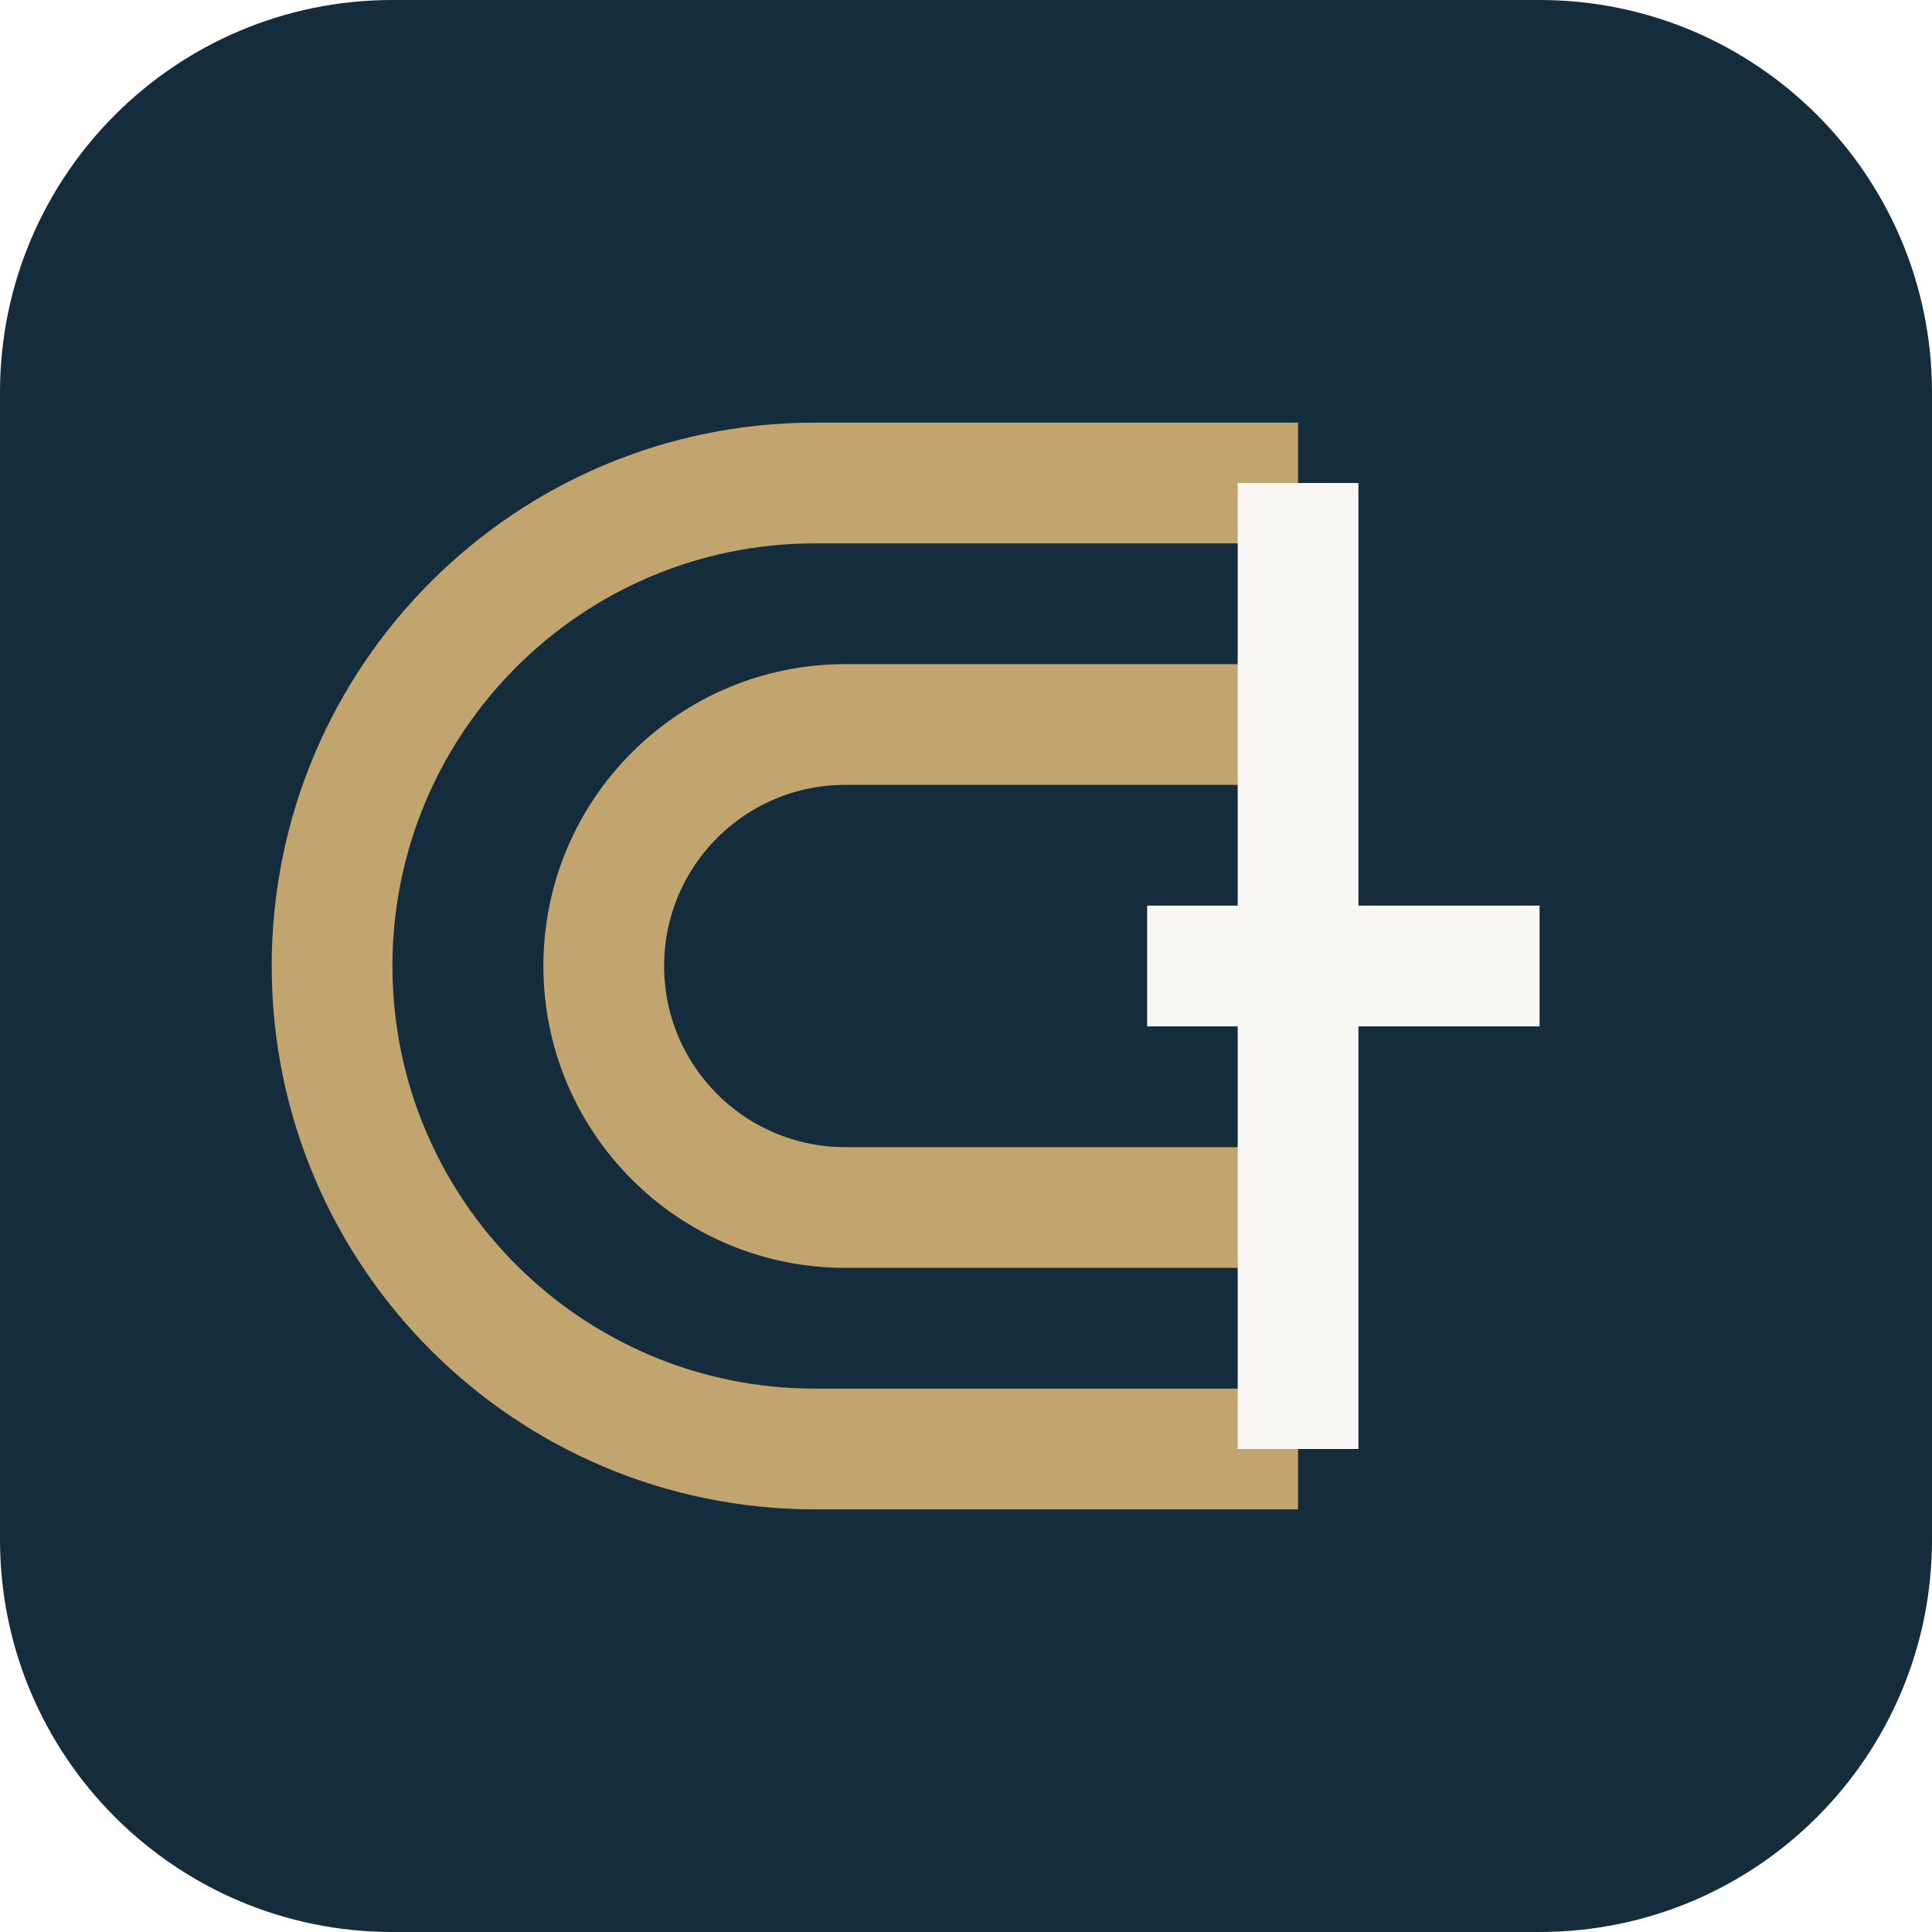
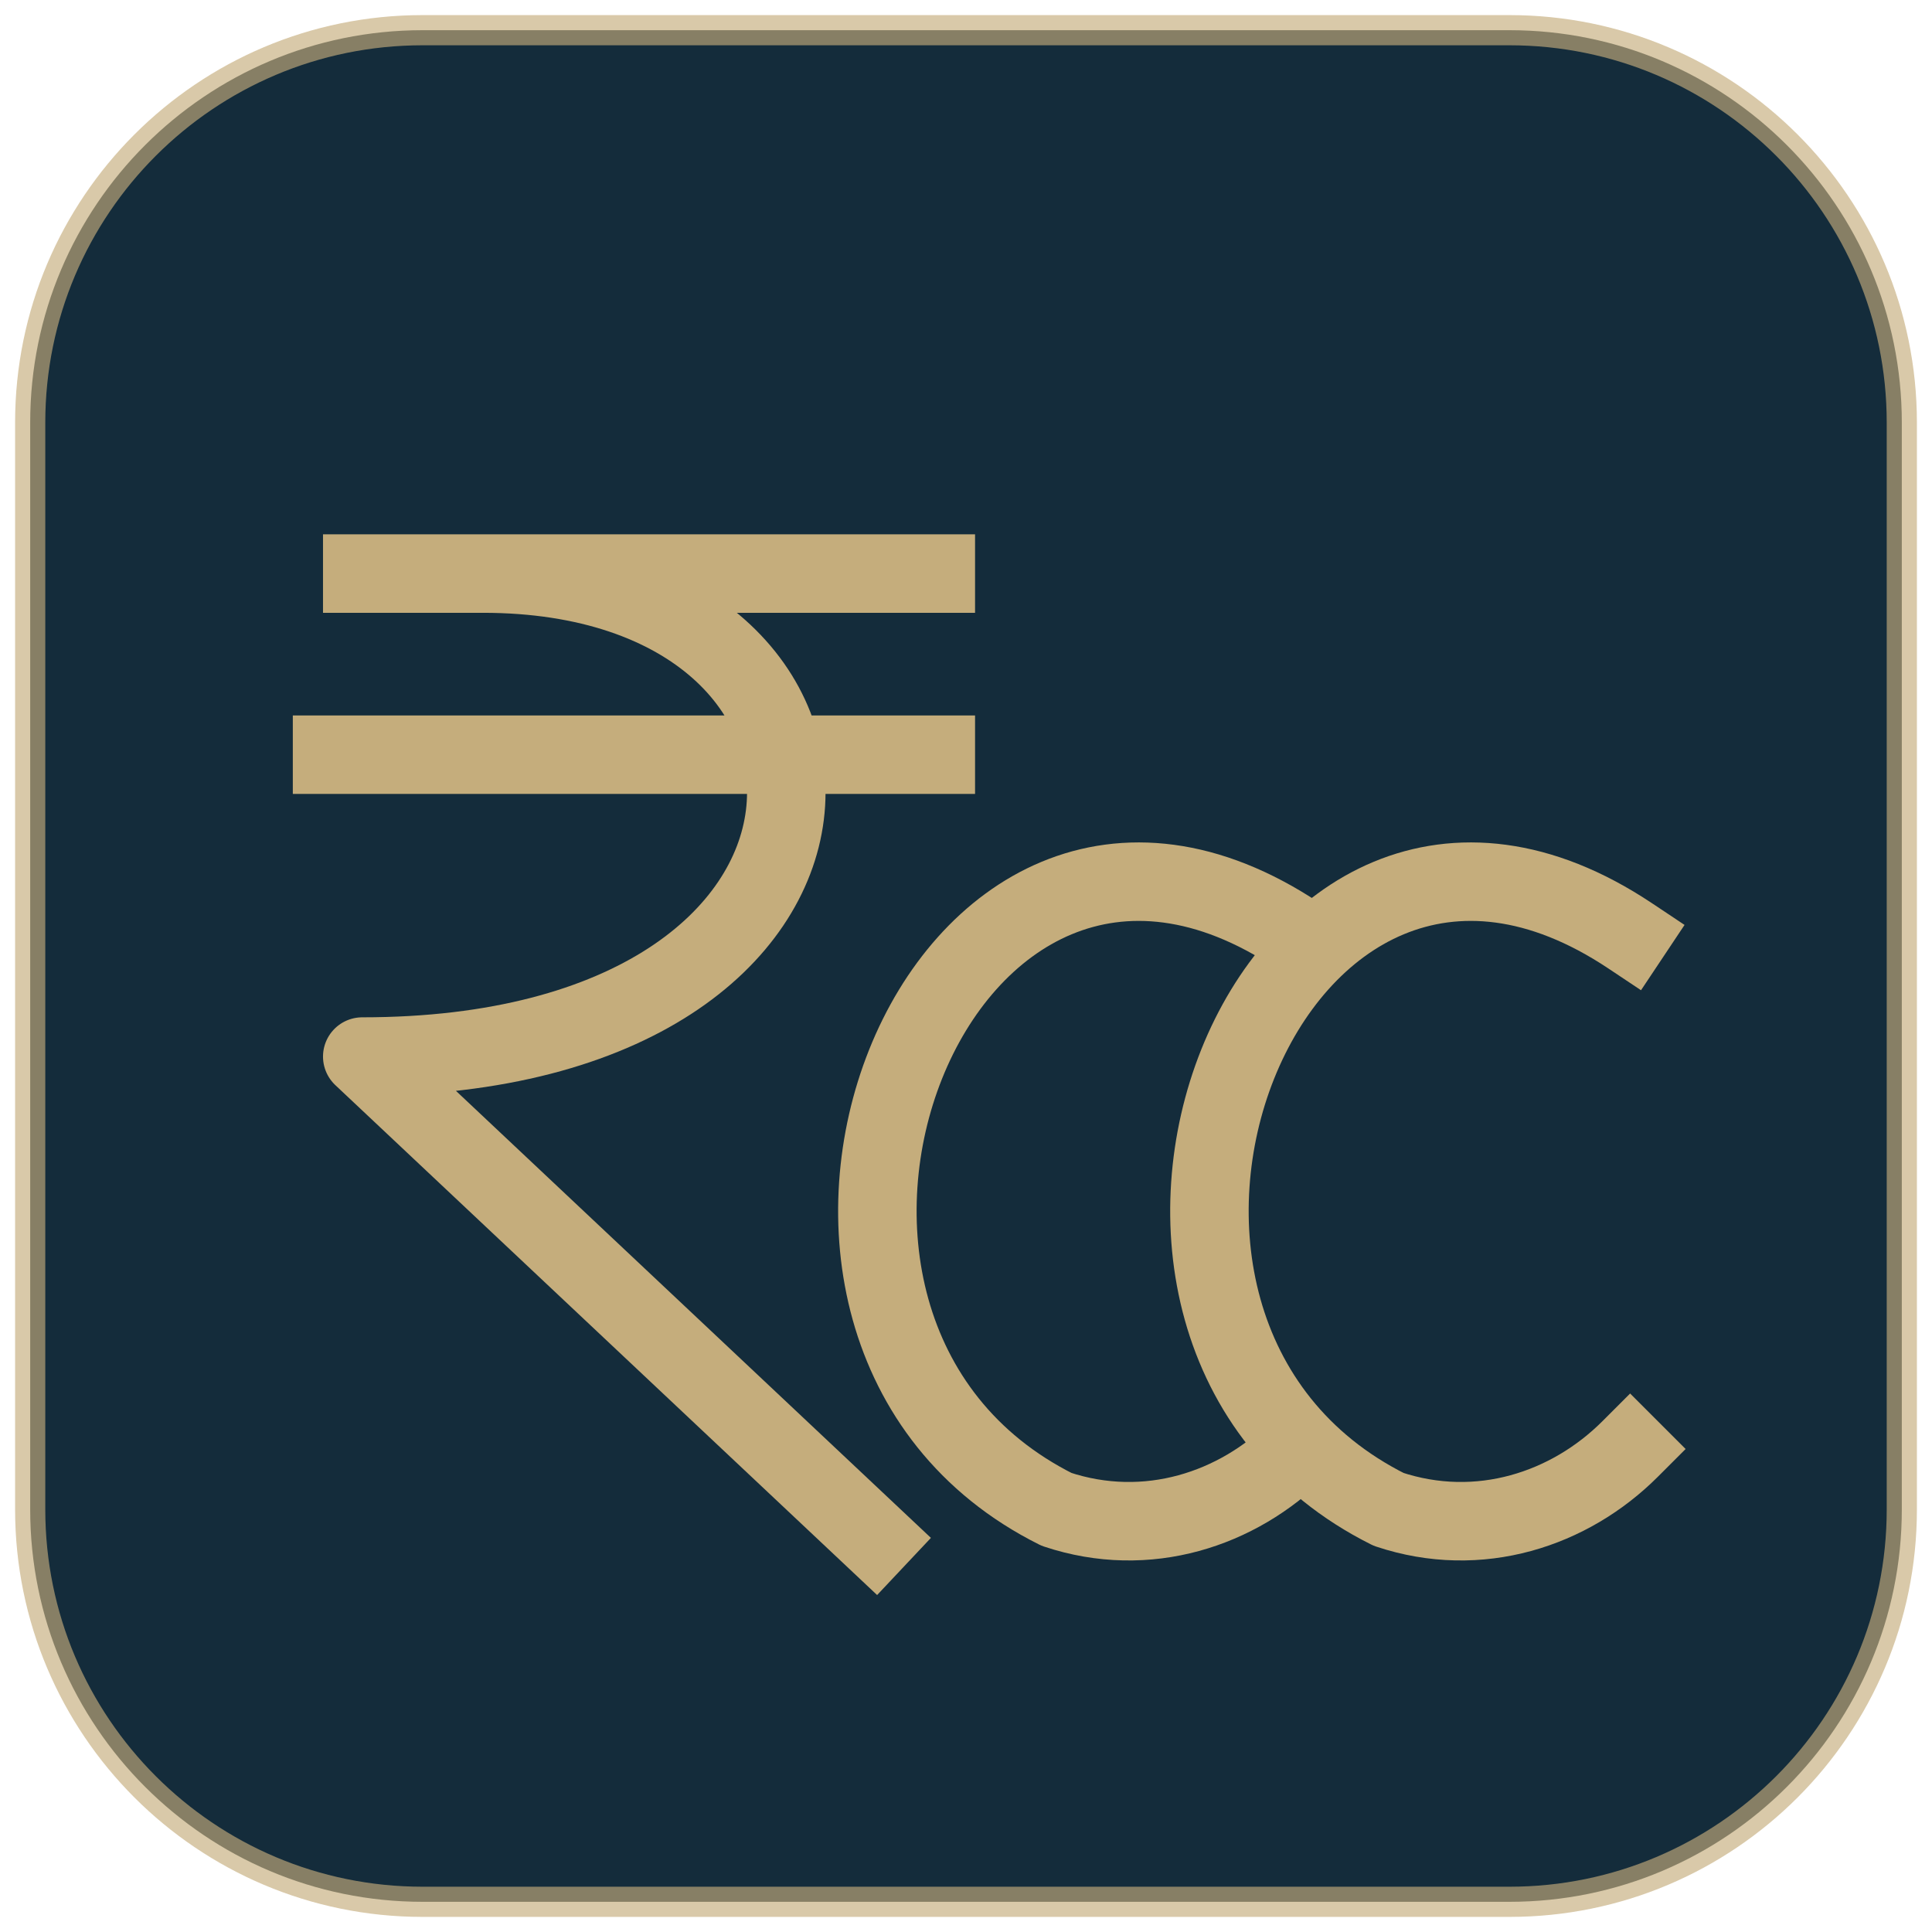
- <svg xmlns="http://www.w3.org/2000/svg" viewBox="0 0 64 64">
-   <rect width="64" height="64" rx="13" fill="#142c3b" />
-   <path d="M43 16H27a16 16 0 0 0 0 32h16M43 24H28a8 8 0 0 0 0 16h15" fill="none" stroke="#c2a46f" stroke-width="4" />
-   <path d="M43 16v32M38 32h13" stroke="#f8f7f3" stroke-width="4" />
+ <svg xmlns="http://www.w3.org/2000/svg" width="64" height="64" viewBox="0 0 64 64" role="img" aria-label="RCC">
+   <rect x="1" y="1" width="62" height="62" rx="13" fill="#142c3b" stroke="#c5ad7c" stroke-opacity=".65" stroke-width="1" />
+   <g fill="none" stroke="#c5ad7c" stroke-width="2.6" stroke-linecap="square" stroke-linejoin="round">
+     <path d="M12 19h19M11 25h20M16 19c14 0 14 16-4 16l17 16" />
+     <path d="M43 31c-12-8-20 13-8 19 3 1 6 0 8-2M54 31c-12-8-20 13-8 19 3 1 6 0 8-2" />
+   </g>
</svg>
